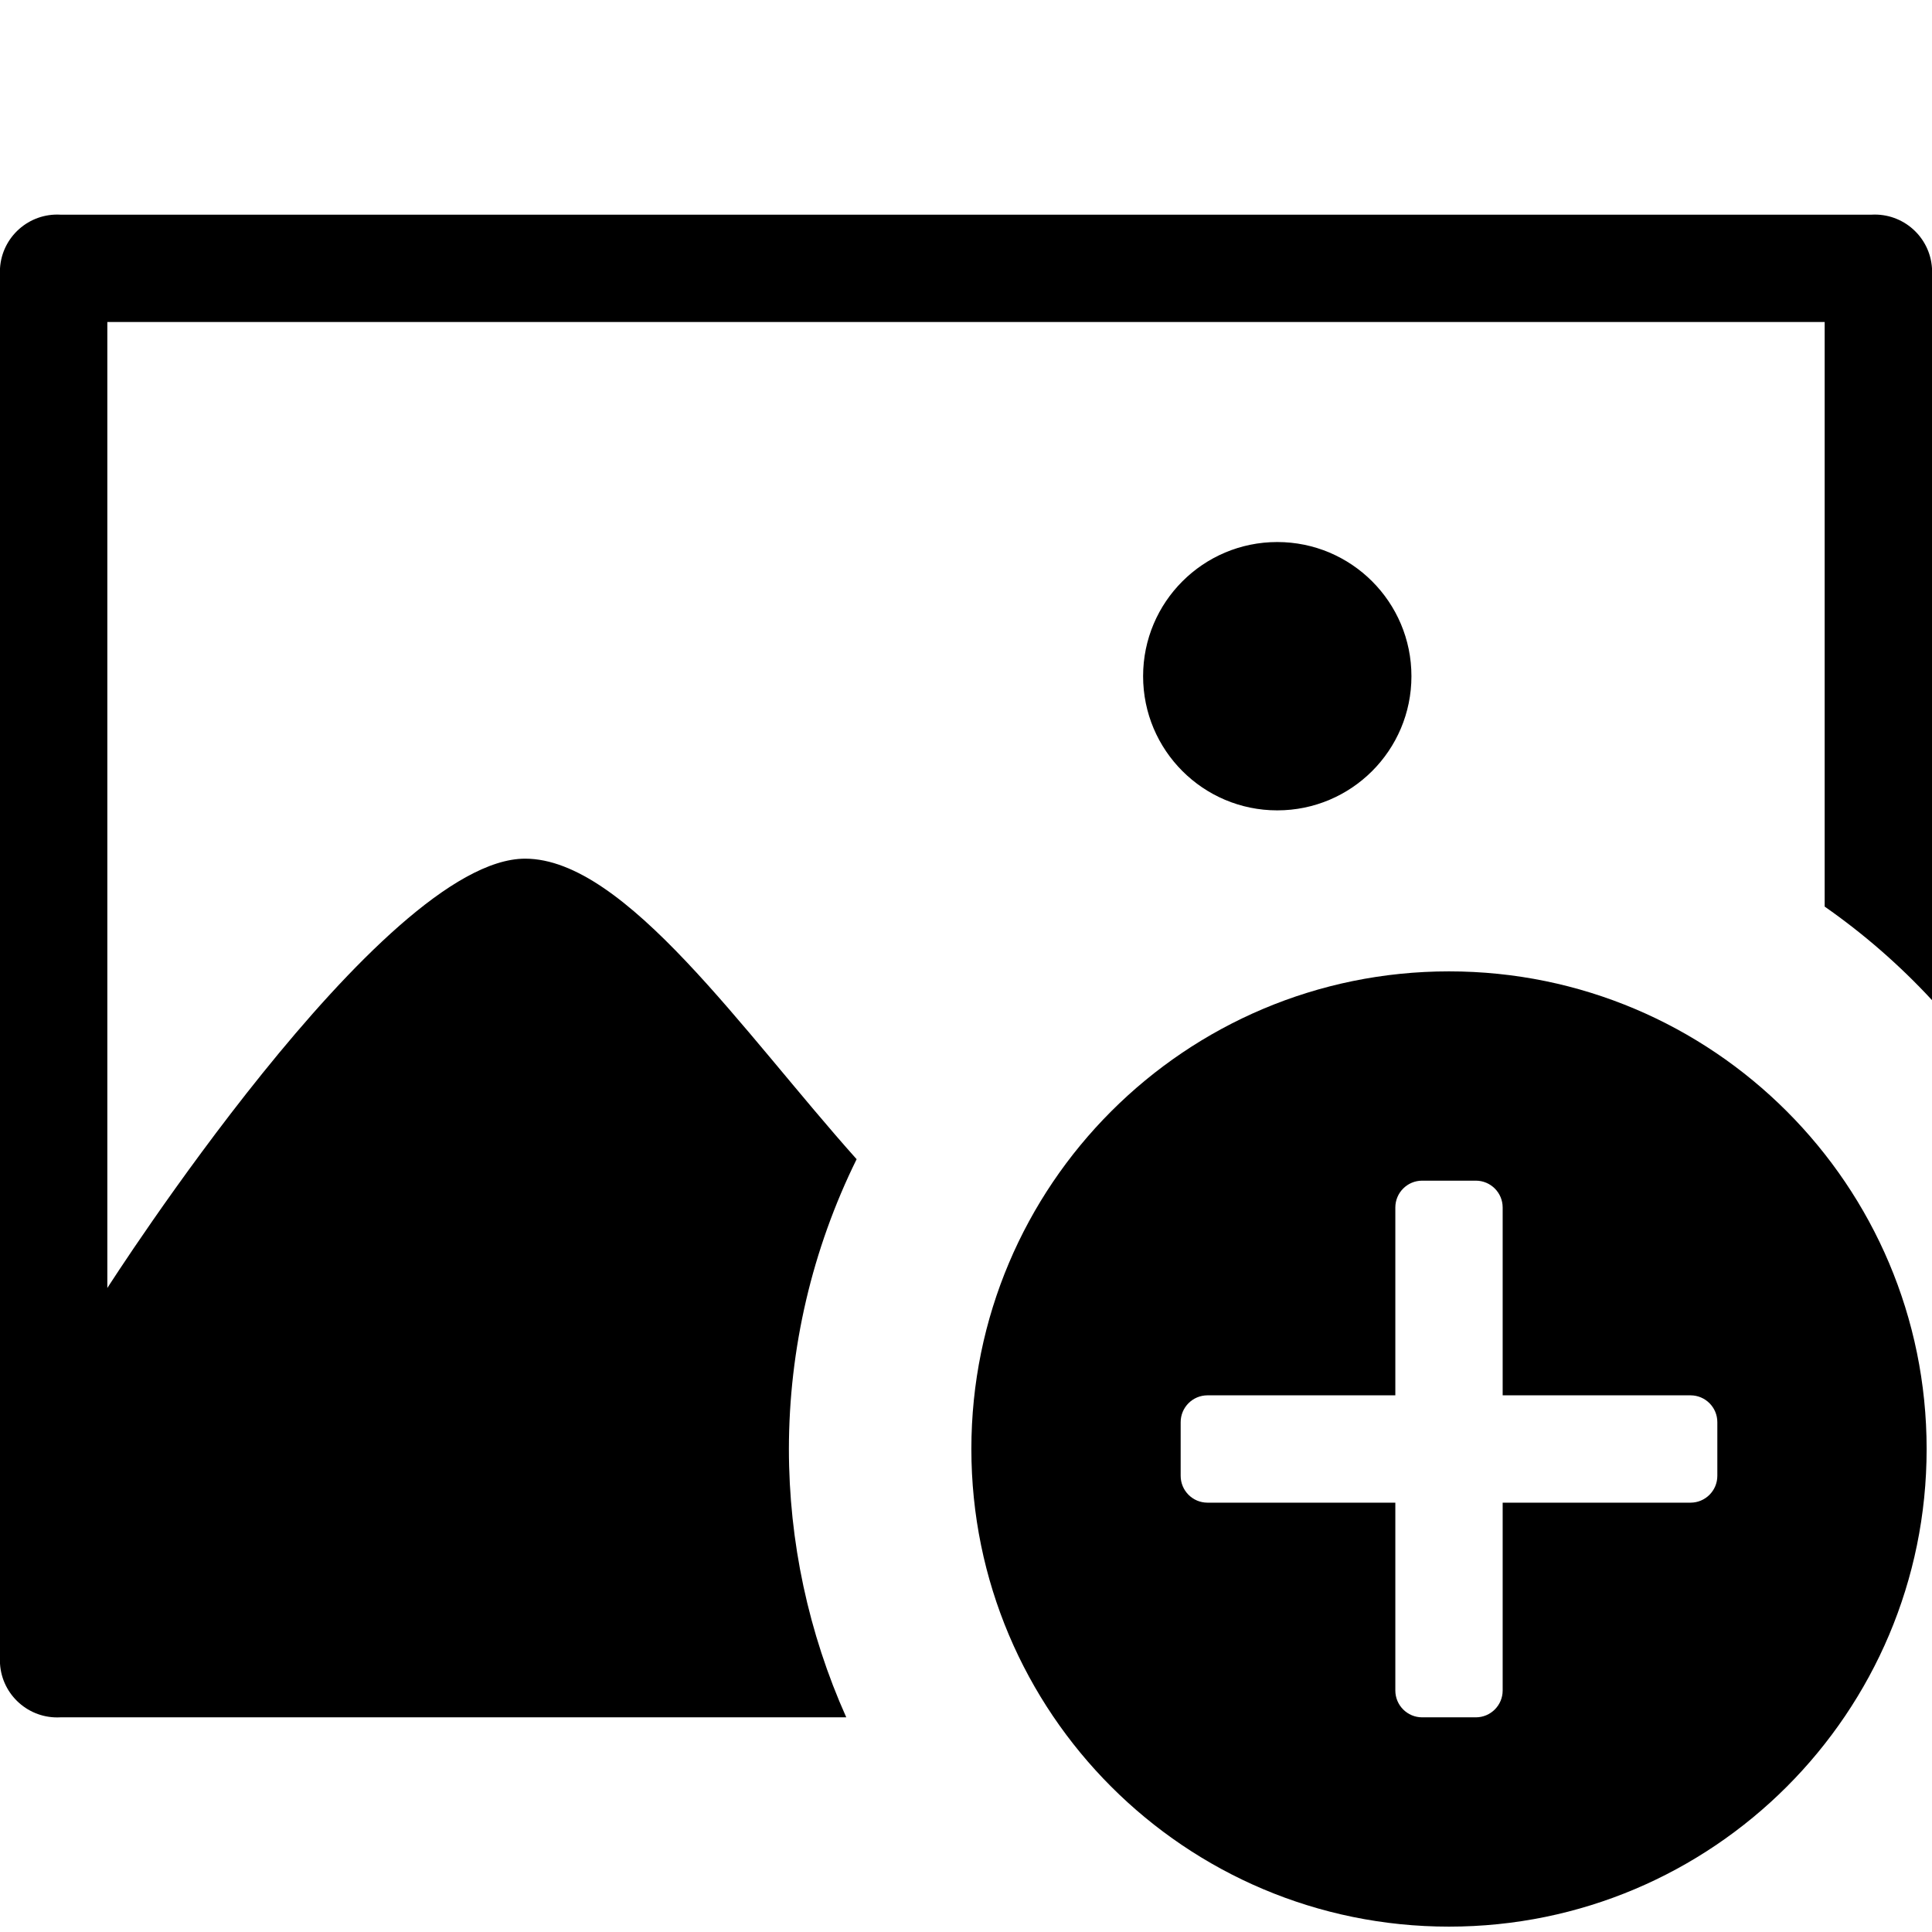
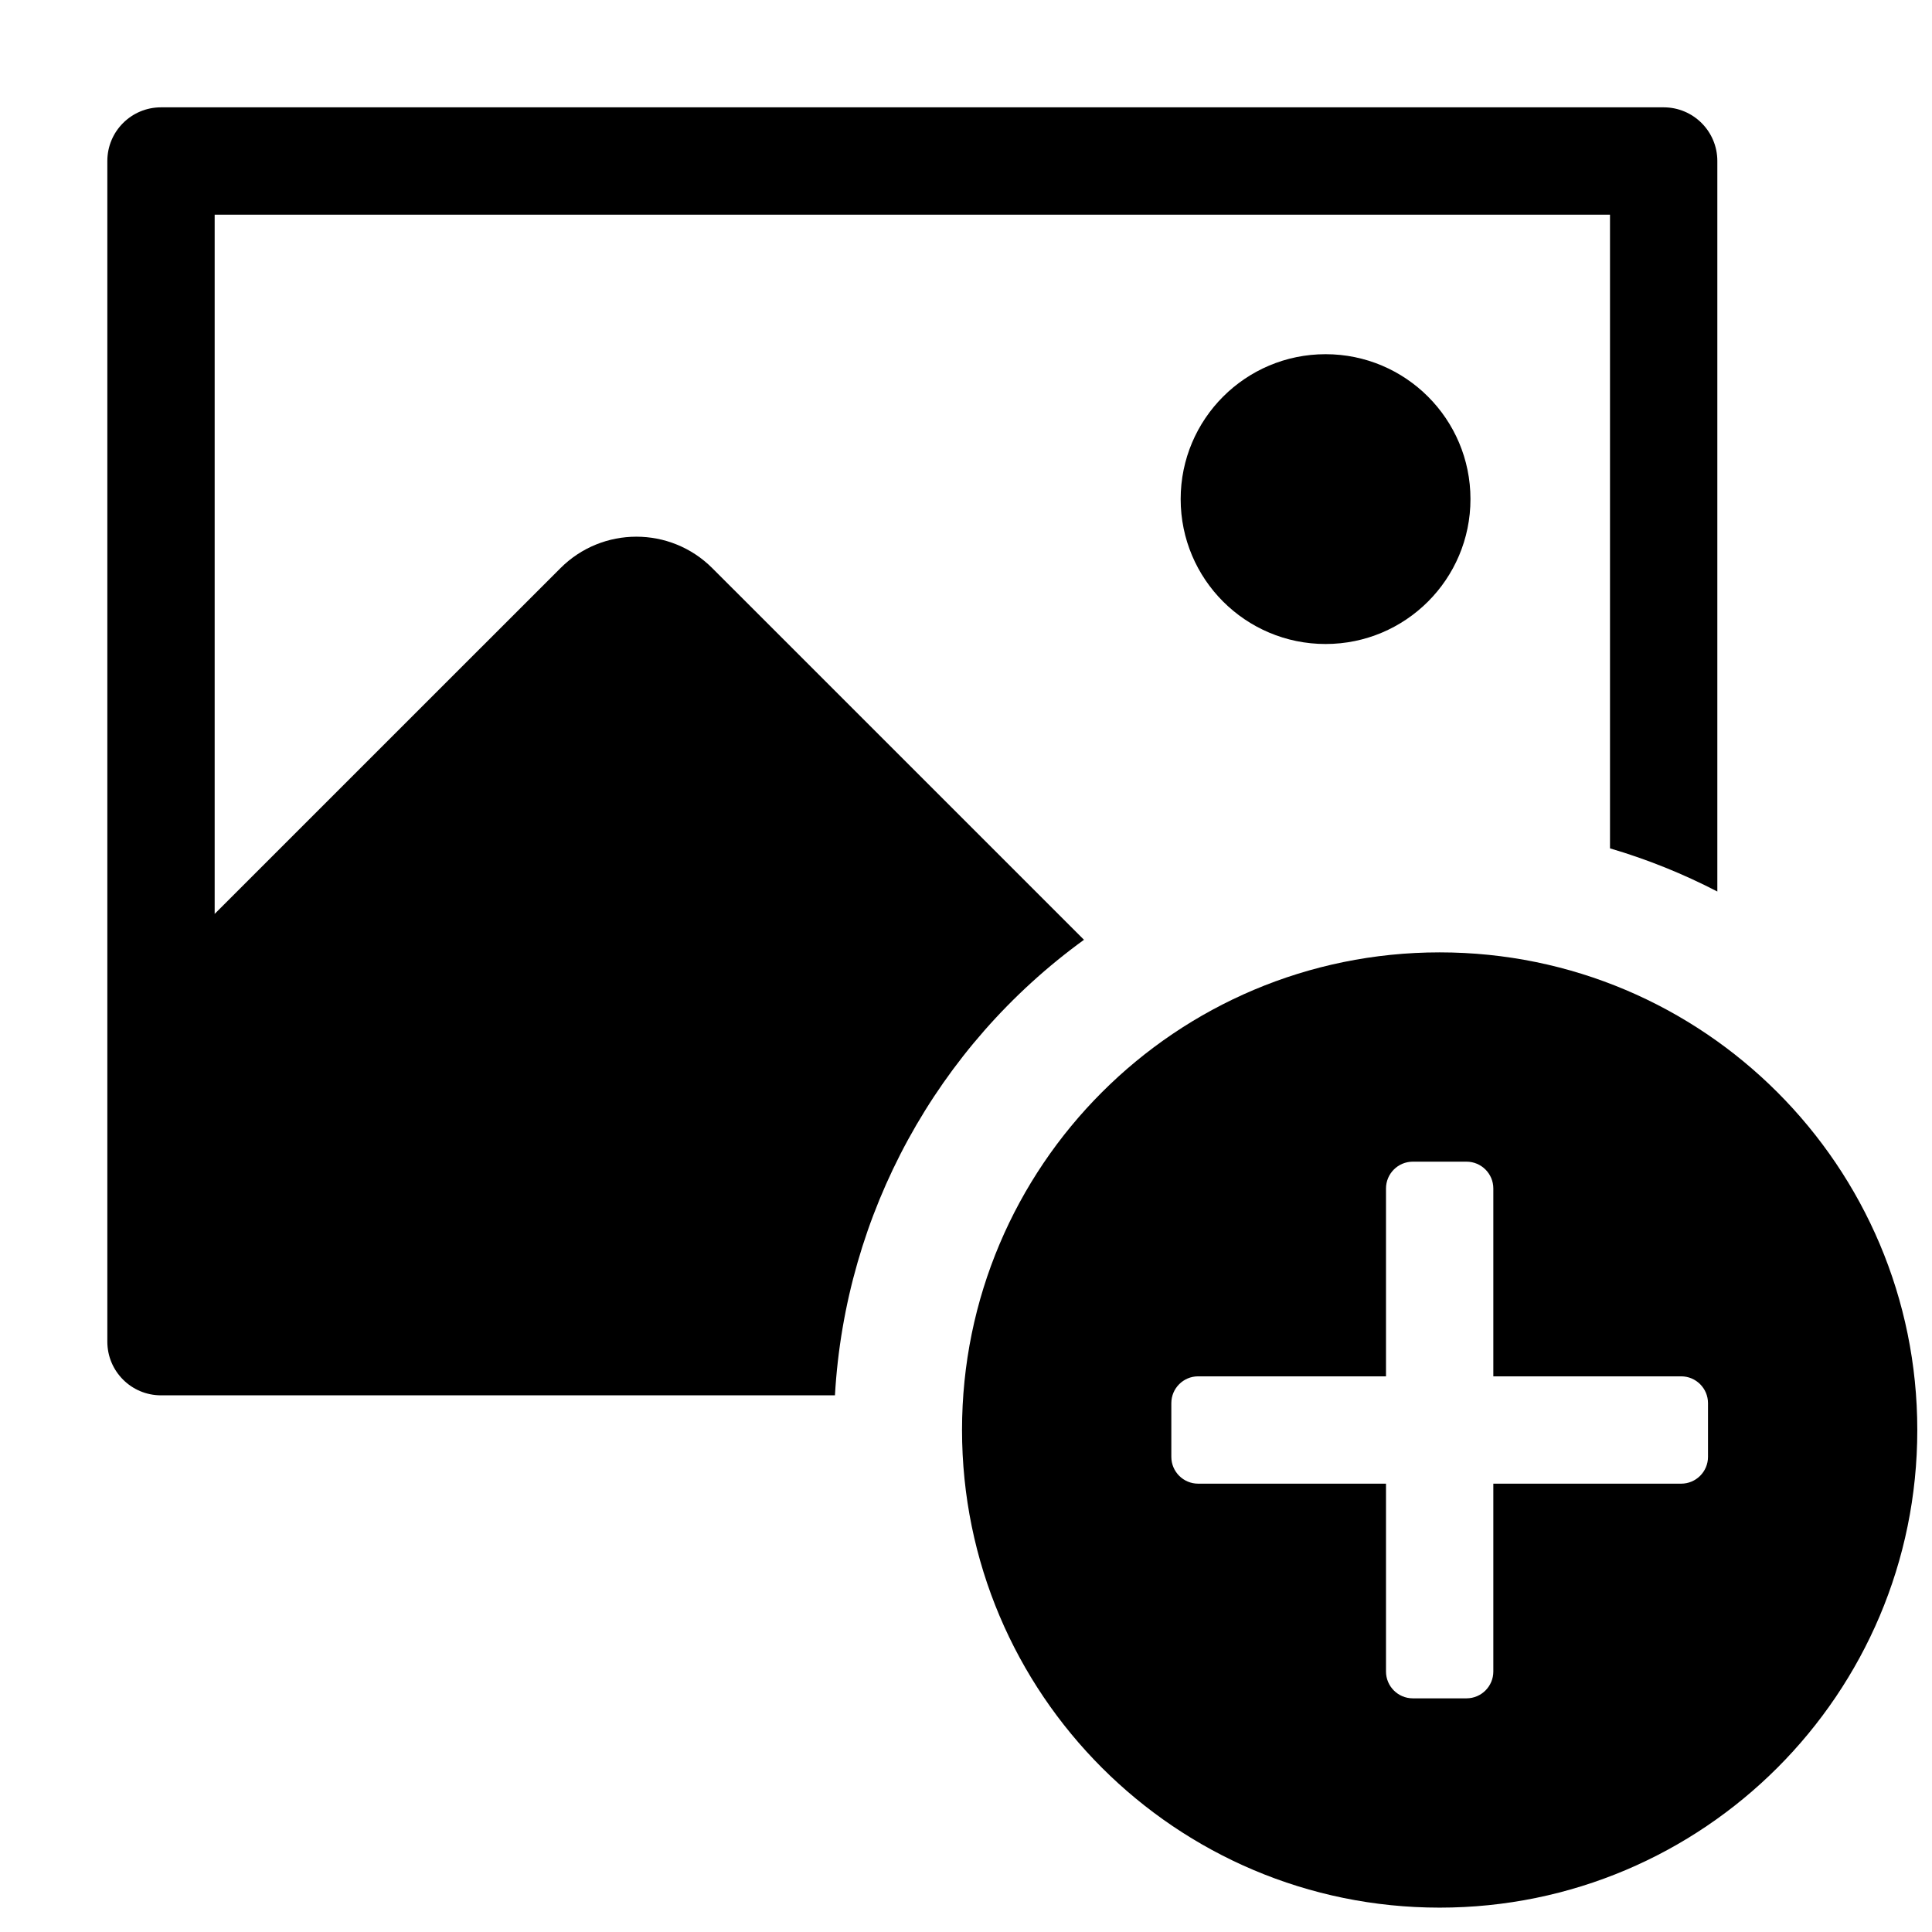
- <svg xmlns="http://www.w3.org/2000/svg" height="36" viewBox="0 0 36 36" width="36">
-   <circle cx="23.8" cy="12.6" r="2.5" />
-   <path d="M14.7 27a12.227 12.227 0 0 1 1.262-5.4c-2.108-2.358-4.305-5.6-6.177-5.6C7.113 16 2 24 2 24V6h32v10.893a12.366 12.366 0 0 1 2 1.743V5a1.068 1.068 0 0 0-1.125-1H1.125A1.068 1.068 0 0 0 0 5v26a1.068 1.068 0 0 0 1.125 1h14.644a12.24 12.24 0 0 1-1.069-5Z" />
-   <path d="M27 18.1a8.9 8.9 0 1 0 8.9 8.9 8.9 8.9 0 0 0-8.9-8.9Zm5 9.4a.5.5 0 0 1-.5.5H28v3.5a.5.5 0 0 1-.5.5h-1a.5.5 0 0 1-.5-.5V28h-3.5a.5.5 0 0 1-.5-.5v-1a.5.5 0 0 1 .5-.5H26v-3.5a.5.5 0 0 1 .5-.5h1a.5.5 0 0 1 .5.5V26h3.5a.5.5 0 0 1 .5.5Z" />
+ <svg xmlns="http://www.w3.org/2000/svg" width="36" height="36" viewBox="0 0 36 36">
+   <circle cx="24.7" cy="9.3" r="2.7" />
+   <path d="m20.199 17.512-6.927-6.926a2 2 0 0 0-2.828 0L4 17.029V4h26v11.808c.697.205 1.365.475 2 .804V3a1 1 0 0 0-1-1H3a1 1 0 0 0-1 1v22a1 1 0 0 0 1 1h12.558a11.28 11.28 0 0 1 4.64-8.488Z" />
+   <path d="M26.826 17.746a8.9 8.9 0 1 0 0 17.8 8.9 8.9 0 0 0 0-17.8Zm5 9.4a.5.5 0 0 1-.5.5h-3.5v3.5a.5.5 0 0 1-.5.5h-1a.5.5 0 0 1-.5-.5v-3.5h-3.5a.5.5 0 0 1-.5-.5v-1a.5.5 0 0 1 .5-.5h3.5v-3.5a.5.5 0 0 1 .5-.5h1a.5.5 0 0 1 .5.5v3.5h3.5a.5.5 0 0 1 .5.5v1Z" />
</svg>
